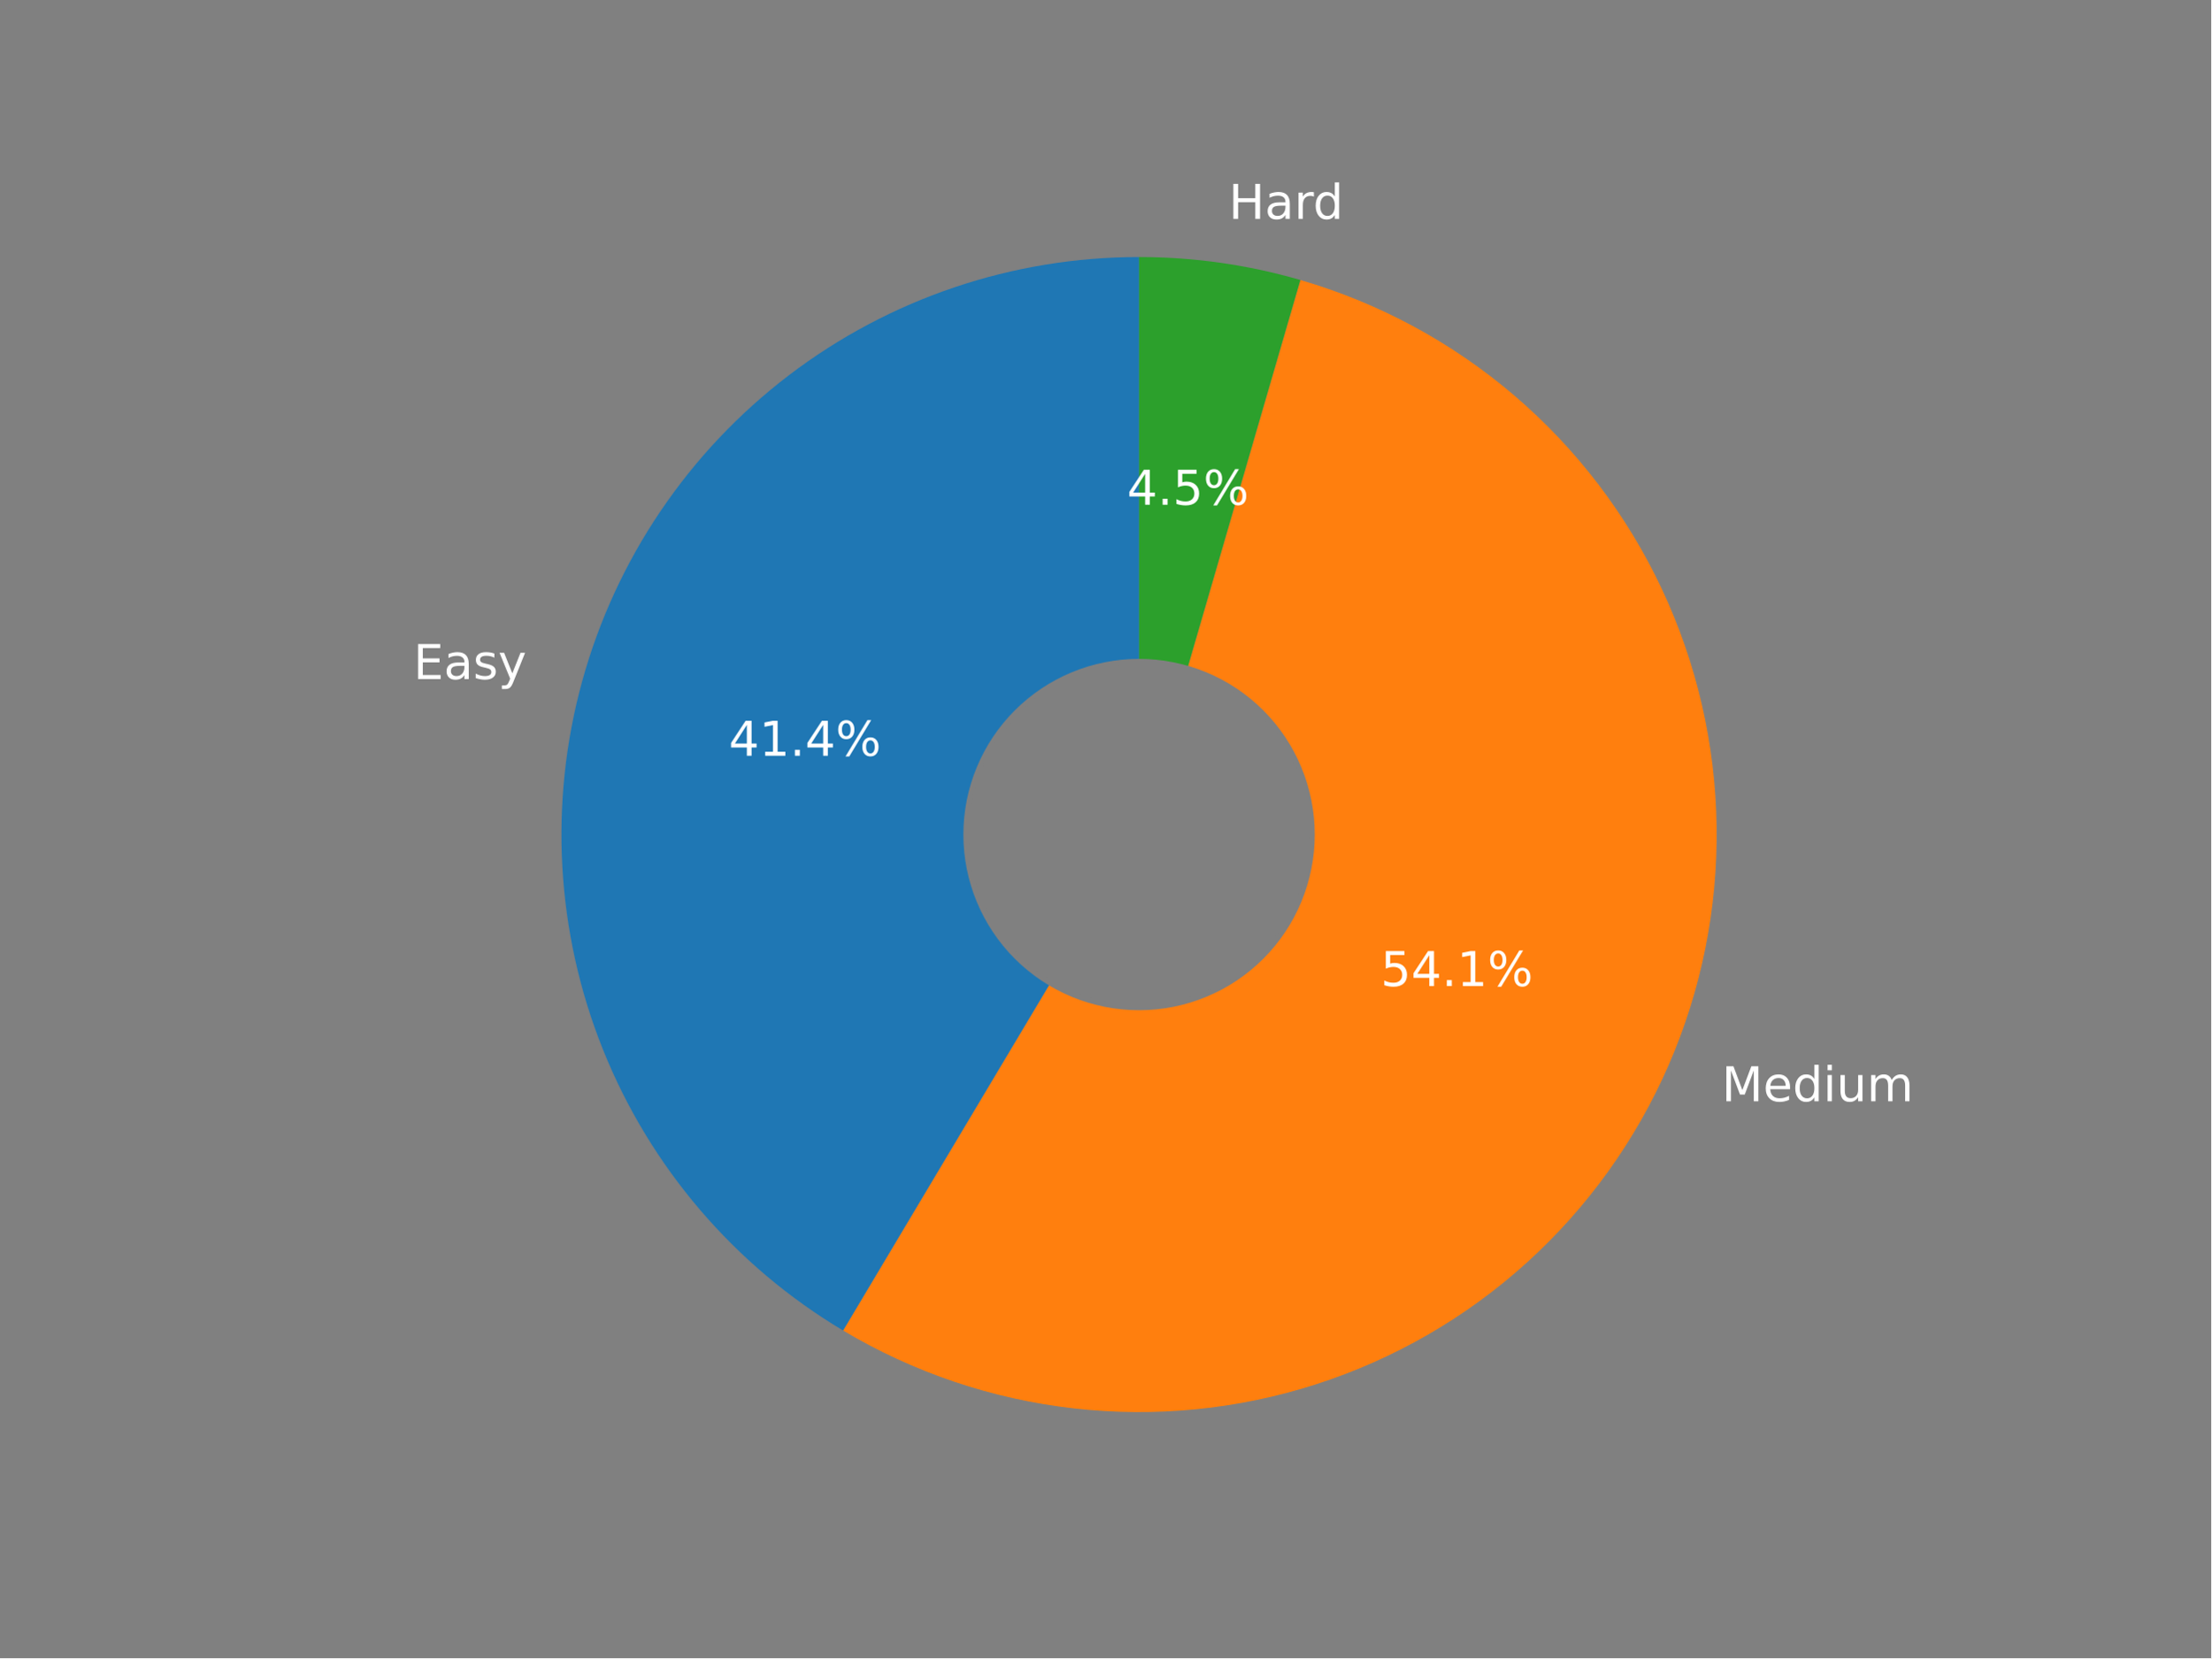
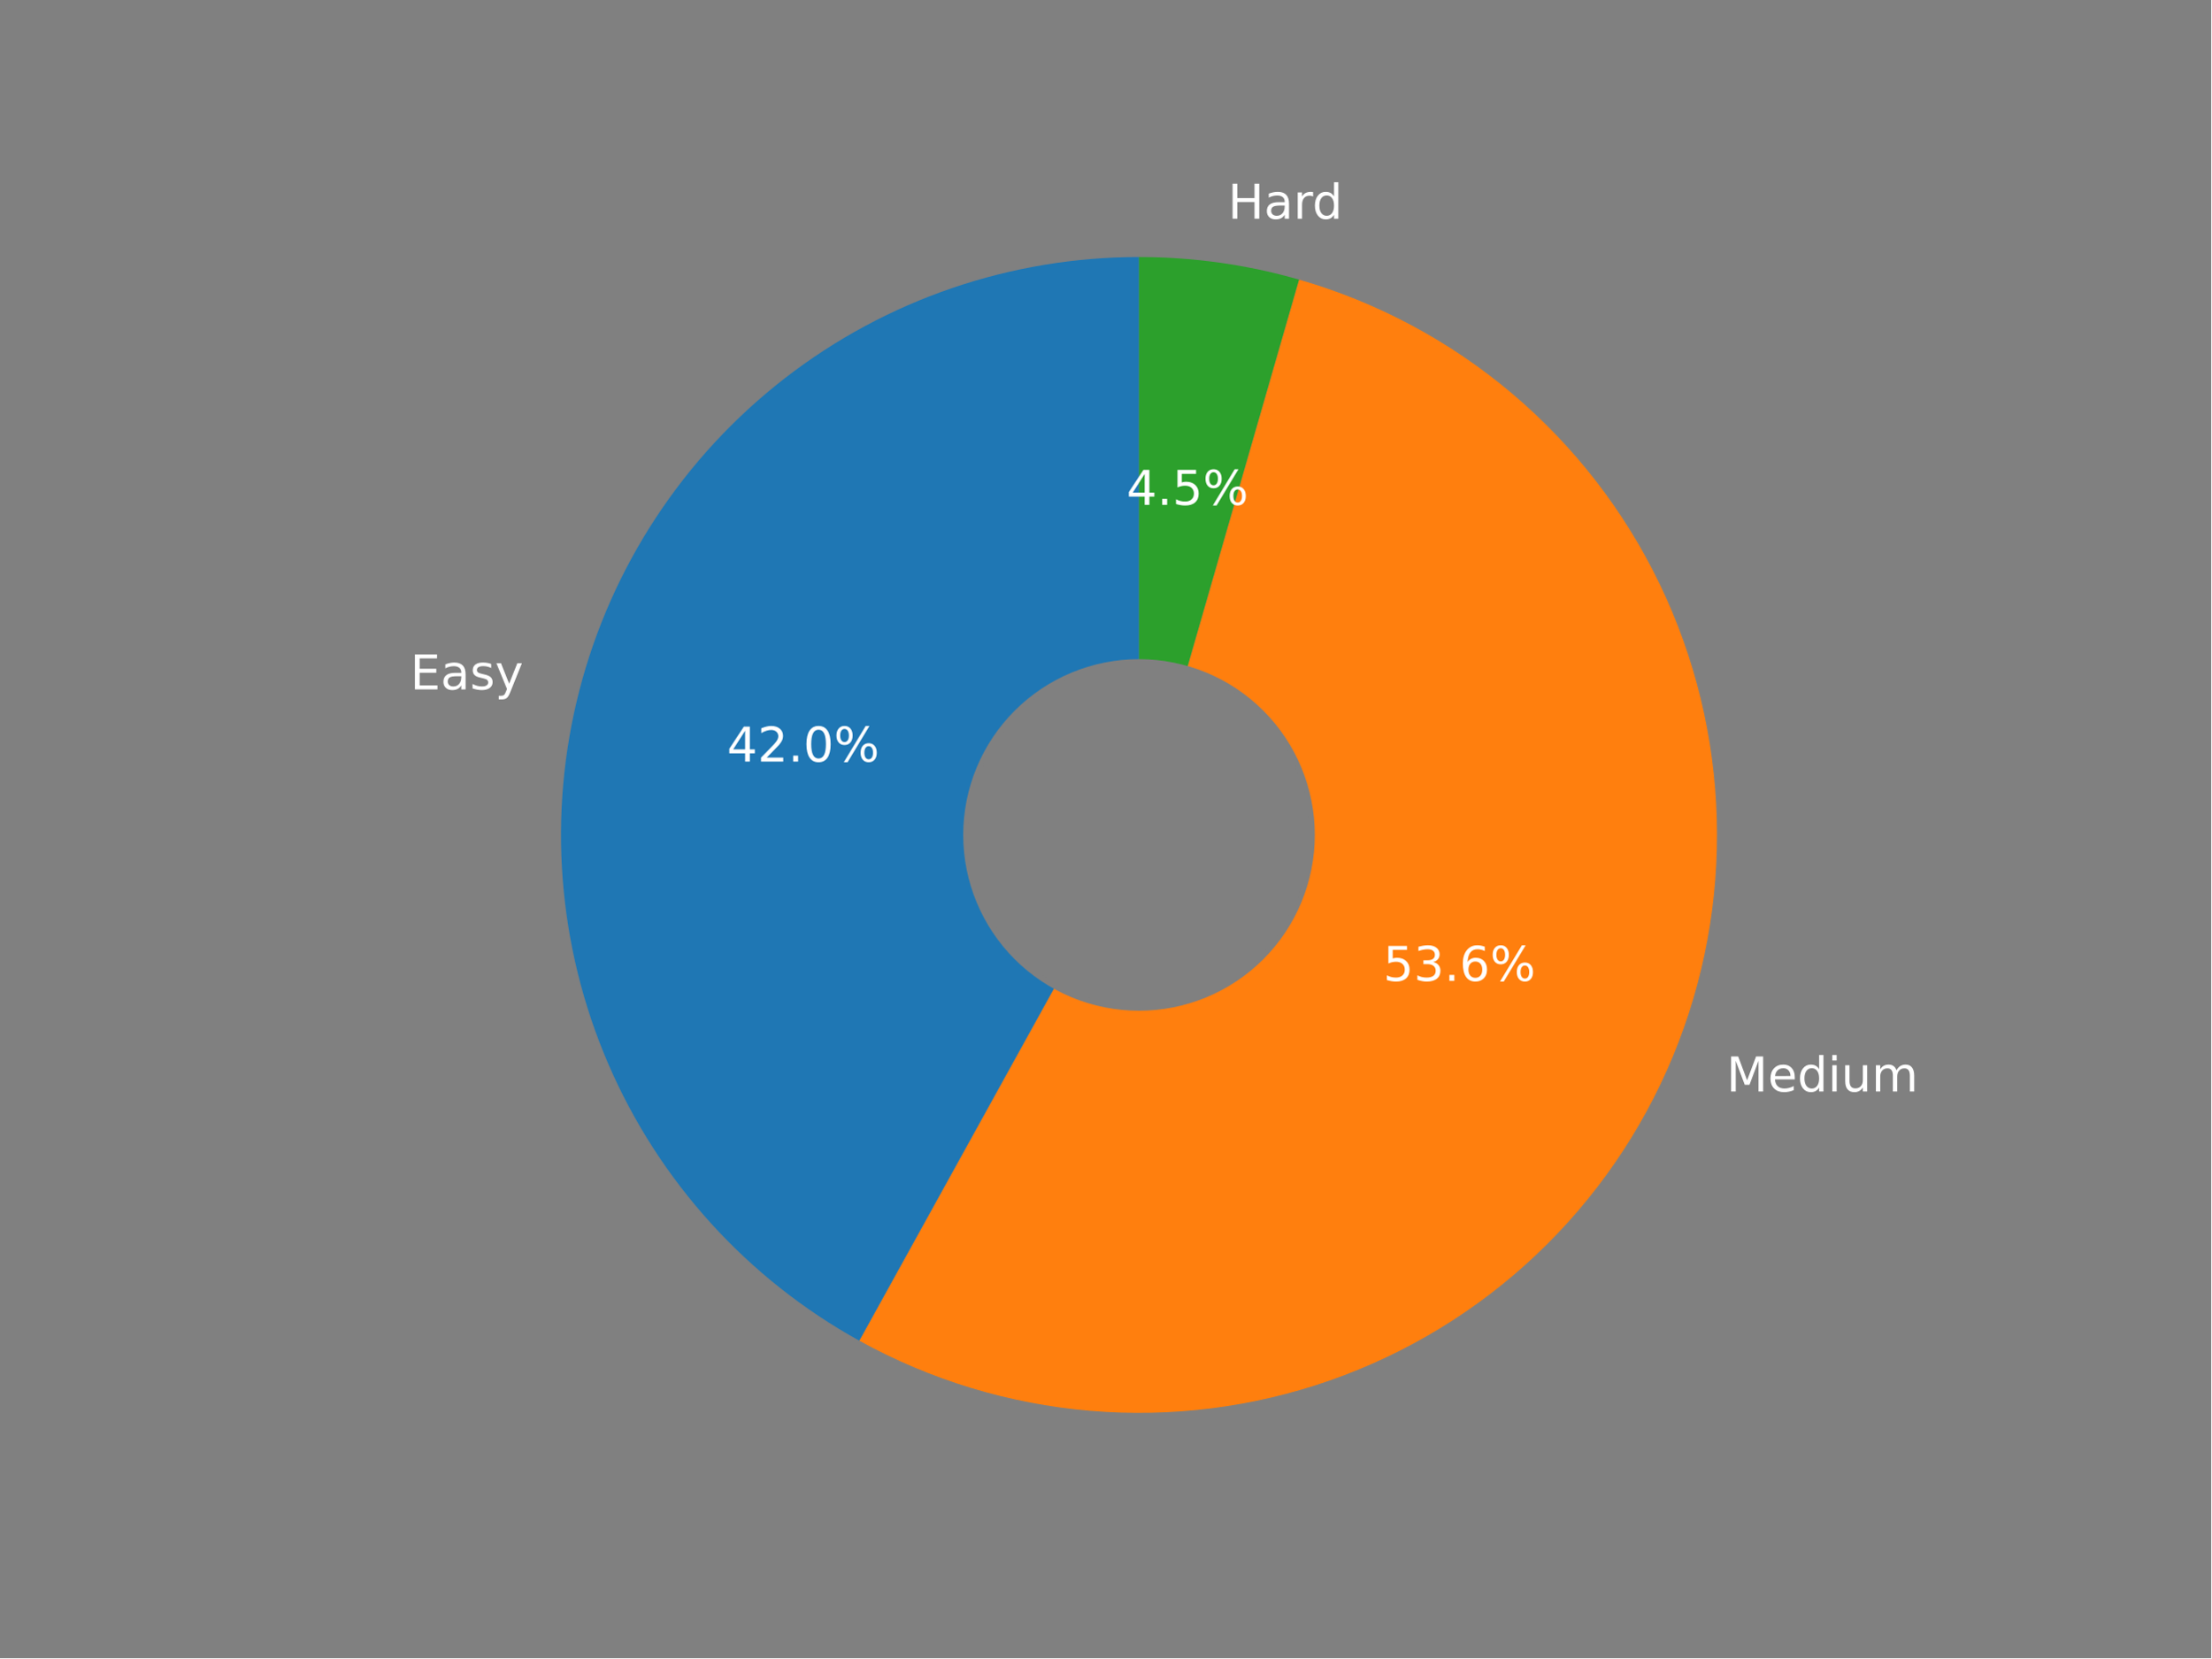
<svg xmlns="http://www.w3.org/2000/svg" xmlns:xlink="http://www.w3.org/1999/xlink" width="460.8pt" height="345.6pt" viewBox="0 0 460.8 345.6" version="1.1">
  <defs>
    <style type="text/css">*{stroke-linejoin: round; stroke-linecap: butt}</style>
  </defs>
  <g id="figure_1">
    <g id="patch_1">
      <path d="M 0 345.6  L 460.8 345.6  L 460.8 0  L 0 0  z " style="fill: #808080" />
    </g>
    <g id="axes_1">
      <g id="patch_2">
-         <path d="M 237.382 53.568  C 211.033 53.568 185.399 62.219 164.438 78.185  C 143.477 94.152 128.328 116.567 121.328 141.969  C 114.328 167.371 115.859 194.383 125.683 218.832  C 135.508 243.281 153.093 263.841 175.723 277.337  L 237.382 173.947  L 237.382 53.568  z " style="fill: #1f77b4" />
+         <path d="M 237.372 53.568  C 210.667 53.568 184.705 62.449 163.594 78.805  C 142.484 95.161 127.4 118.081 120.73 143.94  C 114.059 169.799 116.174 197.156 126.738 221.683  C 137.303 246.21 155.73 266.541 179.103 279.458  L 237.372 174.029  L 237.372 53.568  z " style="fill: #1f77b4" />
      </g>
      <g id="patch_3">
-         <path d="M 175.723 277.337  C 190.409 286.095 206.794 291.625 223.783 293.556  C 240.773 295.488 257.98 293.778 274.257 288.54  C 290.534 283.302 305.51 274.656 318.185 263.179  C 330.859 251.701 340.944 237.654 347.766 221.975  C 354.588 206.296 357.992 189.341 357.75 172.244  C 357.508 155.147 353.626 138.296 346.363 122.816  C 339.1 107.336 328.622 93.58 315.627 82.466  C 302.633 71.351 287.418 63.132 271 58.357  L 237.382 173.947  L 175.723 277.337  z " style="fill: #ff7f0e" />
+         <path d="M 179.103 279.458  C 193.944 287.661 210.351 292.638 227.247 294.063  C 244.144 295.488 261.153 293.33 277.158 287.729  C 293.163 282.129 307.806 273.212 320.128 261.562  C 332.45 249.913 342.174 235.793 348.663 220.127  C 355.152 204.461 358.261 187.6 357.785 170.65  C 357.31 153.7 353.26 137.04 345.903 121.763  C 338.546 106.485 328.045 92.932 315.09 81.992  C 302.134 71.052 287.014 62.97 270.72 58.276  L 237.372 174.029  L 179.103 279.458  z " style="fill: #ff7f0e" />
      </g>
      <g id="patch_4">
-         <path d="M 271 58.357  C 265.545 56.771 259.985 55.573 254.361 54.771  C 248.737 53.97 243.063 53.568 237.382 53.568  L 237.382 173.947  L 271 58.357  z " style="fill: #2ca02c" />
+         <path d="M 270.72 58.276  C 265.306 56.716 259.79 55.538 254.211 54.751  C 248.633 53.963 243.006 53.568 237.372 53.568  L 237.372 174.029  L 270.72 58.276  z " style="fill: #2ca02c" />
      </g>
      <g id="patch_5">
-         <path d="M 237.382 210.061  C 246.96 210.061 256.146 206.256 262.919 199.484  C 269.691 192.712 273.496 183.525 273.496 173.947  C 273.496 164.37 269.691 155.183 262.919 148.411  C 256.146 141.639 246.96 137.834 237.382 137.834  C 227.805 137.834 218.618 141.639 211.846 148.411  C 205.074 155.183 201.268 164.37 201.268 173.947  C 201.268 183.525 205.074 192.712 211.846 199.484  C 218.618 206.256 227.805 210.061 237.382 210.061  z " clip-path="url(#pe732ddbf3a)" style="fill: #808080; stroke: #808080; stroke-linejoin: miter" />
+         <path d="M 237.372 210.167  C 246.956 210.167 256.149 206.359 262.926 199.582  C 269.702 192.805 273.51 183.612 273.51 174.029  C 273.51 164.445 269.702 155.252 262.926 148.475  C 256.149 141.698 246.956 137.89 237.372 137.89  C 227.788 137.89 218.595 141.698 211.818 148.475  C 205.042 155.252 201.234 164.445 201.234 174.029  C 201.234 183.612 205.042 192.805 211.818 199.582  C 218.595 206.359 227.788 210.167 237.372 210.167  z " clip-path="url(#p73b173d58a)" style="fill: #808080; stroke: #808080; stroke-linejoin: miter" />
      </g>
      <g id="matplotlib.axis_1" />
      <g id="matplotlib.axis_2" />
      <g id="text_1">
-         <g style="fill: #ffffff" transform="translate(86.14752 141.5305)scale(0.1 -0.1)">
+         <g style="fill: #ffffff" transform="translate(85.49042 143.6909)scale(0.1 -0.1)">
          <defs>
            <path id="DejaVuSans-45" d="M 628 4666  L 3578 4666  L 3578 4134  L 1259 4134  L 1259 2753  L 3481 2753  L 3481 2222  L 1259 2222  L 1259 531  L 3634 531  L 3634 0  L 628 0  L 628 4666  z " transform="scale(0.015625)" />
            <path id="DejaVuSans-61" d="M 2194 1759  Q 1497 1759 1228 1600  Q 959 1441 959 1056  Q 959 750 1161 570  Q 1363 391 1709 391  Q 2188 391 2477 730  Q 2766 1069 2766 1631  L 2766 1759  L 2194 1759  z M 3341 1997  L 3341 0  L 2766 0  L 2766 531  Q 2569 213 2275 61  Q 1981 -91 1556 -91  Q 1019 -91 701 211  Q 384 513 384 1019  Q 384 1609 779 1909  Q 1175 2209 1959 2209  L 2766 2209  L 2766 2266  Q 2766 2663 2505 2880  Q 2244 3097 1772 3097  Q 1472 3097 1187 3025  Q 903 2953 641 2809  L 641 3341  Q 956 3463 1253 3523  Q 1550 3584 1831 3584  Q 2591 3584 2966 3190  Q 3341 2797 3341 1997  z " transform="scale(0.015625)" />
            <path id="DejaVuSans-73" d="M 2834 3397  L 2834 2853  Q 2591 2978 2328 3040  Q 2066 3103 1784 3103  Q 1356 3103 1142 2972  Q 928 2841 928 2578  Q 928 2378 1081 2264  Q 1234 2150 1697 2047  L 1894 2003  Q 2506 1872 2764 1633  Q 3022 1394 3022 966  Q 3022 478 2636 193  Q 2250 -91 1575 -91  Q 1294 -91 989 -36  Q 684 19 347 128  L 347 722  Q 666 556 975 473  Q 1284 391 1588 391  Q 1994 391 2212 530  Q 2431 669 2431 922  Q 2431 1156 2273 1281  Q 2116 1406 1581 1522  L 1381 1569  Q 847 1681 609 1914  Q 372 2147 372 2553  Q 372 3047 722 3315  Q 1072 3584 1716 3584  Q 2034 3584 2315 3537  Q 2597 3491 2834 3397  z " transform="scale(0.015625)" />
            <path id="DejaVuSans-79" d="M 2059 -325  Q 1816 -950 1584 -1140  Q 1353 -1331 966 -1331  L 506 -1331  L 506 -850  L 844 -850  Q 1081 -850 1212 -737  Q 1344 -625 1503 -206  L 1606 56  L 191 3500  L 800 3500  L 1894 763  L 2988 3500  L 3597 3500  L 2059 -325  z " transform="scale(0.015625)" />
          </defs>
          <use xlink:href="#DejaVuSans-45" />
          <use xlink:href="#DejaVuSans-61" x="63.184" />
          <use xlink:href="#DejaVuSans-73" x="124.463" />
          <use xlink:href="#DejaVuSans-79" x="176.562" />
        </g>
      </g>
      <g id="text_2">
-         <g style="fill: #ffffff" transform="translate(151.8661 157.5198)scale(0.1 -0.1)">
+         <g style="fill: #ffffff" transform="translate(151.503 158.735)scale(0.1 -0.1)">
          <defs>
            <path id="DejaVuSans-34" d="M 2419 4116  L 825 1625  L 2419 1625  L 2419 4116  z M 2253 4666  L 3047 4666  L 3047 1625  L 3713 1625  L 3713 1100  L 3047 1100  L 3047 0  L 2419 0  L 2419 1100  L 313 1100  L 313 1709  L 2253 4666  z " transform="scale(0.015625)" />
-             <path id="DejaVuSans-31" d="M 794 531  L 1825 531  L 1825 4091  L 703 3866  L 703 4441  L 1819 4666  L 2450 4666  L 2450 531  L 3481 531  L 3481 0  L 794 0  L 794 531  z " transform="scale(0.015625)" />
+             <path id="DejaVuSans-32" d="M 1228 531  L 3431 531  L 3431 0  L 469 0  L 469 531  Q 828 903 1448 1529  Q 2069 2156 2228 2338  Q 2531 2678 2651 2914  Q 2772 3150 2772 3378  Q 2772 3750 2511 3984  Q 2250 4219 1831 4219  Q 1534 4219 1204 4116  Q 875 4013 500 3803  L 500 4441  Q 881 4594 1212 4672  Q 1544 4750 1819 4750  Q 2544 4750 2975 4387  Q 3406 4025 3406 3419  Q 3406 3131 3298 2873  Q 3191 2616 2906 2266  Q 2828 2175 2409 1742  Q 1991 1309 1228 531  z " transform="scale(0.015625)" />
            <path id="DejaVuSans-2e" d="M 684 794  L 1344 794  L 1344 0  L 684 0  L 684 794  z " transform="scale(0.015625)" />
+             <path id="DejaVuSans-30" d="M 2034 4250  Q 1547 4250 1301 3770  Q 1056 3291 1056 2328  Q 1056 1369 1301 889  Q 1547 409 2034 409  Q 2525 409 2770 889  Q 3016 1369 3016 2328  Q 3016 3291 2770 3770  Q 2525 4250 2034 4250  z M 2034 4750  Q 2819 4750 3233 4129  Q 3647 3509 3647 2328  Q 3647 1150 3233 529  Q 2819 -91 2034 -91  Q 1250 -91 836 529  Q 422 1150 422 2328  Q 422 3509 836 4129  Q 1250 4750 2034 4750  z " transform="scale(0.015625)" />
            <path id="DejaVuSans-25" d="M 4653 2053  Q 4381 2053 4226 1822  Q 4072 1591 4072 1178  Q 4072 772 4226 539  Q 4381 306 4653 306  Q 4919 306 5073 539  Q 5228 772 5228 1178  Q 5228 1588 5073 1820  Q 4919 2053 4653 2053  z M 4653 2450  Q 5147 2450 5437 2106  Q 5728 1763 5728 1178  Q 5728 594 5436 251  Q 5144 -91 4653 -91  Q 4153 -91 3862 251  Q 3572 594 3572 1178  Q 3572 1766 3864 2108  Q 4156 2450 4653 2450  z M 1428 4353  Q 1159 4353 1004 4120  Q 850 3888 850 3481  Q 850 3069 1003 2837  Q 1156 2606 1428 2606  Q 1700 2606 1854 2837  Q 2009 3069 2009 3481  Q 2009 3884 1853 4118  Q 1697 4353 1428 4353  z M 4250 4750  L 4750 4750  L 1831 -91  L 1331 -91  L 4250 4750  z M 1428 4750  Q 1922 4750 2215 4408  Q 2509 4066 2509 3481  Q 2509 2891 2217 2550  Q 1925 2209 1428 2209  Q 931 2209 642 2551  Q 353 2894 353 3481  Q 353 4063 643 4406  Q 934 4750 1428 4750  z " transform="scale(0.015625)" />
          </defs>
          <use xlink:href="#DejaVuSans-34" />
-           <use xlink:href="#DejaVuSans-31" x="63.623" />
+           <use xlink:href="#DejaVuSans-32" x="63.623" />
          <use xlink:href="#DejaVuSans-2e" x="127.246" />
-           <use xlink:href="#DejaVuSans-34" x="159.033" />
+           <use xlink:href="#DejaVuSans-30" x="159.033" />
          <use xlink:href="#DejaVuSans-25" x="222.656" />
        </g>
      </g>
      <g id="text_3">
-         <g style="fill: #ffffff" transform="translate(358.8045 229.5368)scale(0.1 -0.1)">
+         <g style="fill: #ffffff" transform="translate(359.7921 227.496)scale(0.1 -0.1)">
          <defs>
            <path id="DejaVuSans-4d" d="M 628 4666  L 1569 4666  L 2759 1491  L 3956 4666  L 4897 4666  L 4897 0  L 4281 0  L 4281 4097  L 3078 897  L 2444 897  L 1241 4097  L 1241 0  L 628 0  L 628 4666  z " transform="scale(0.015625)" />
            <path id="DejaVuSans-65" d="M 3597 1894  L 3597 1613  L 953 1613  Q 991 1019 1311 708  Q 1631 397 2203 397  Q 2534 397 2845 478  Q 3156 559 3463 722  L 3463 178  Q 3153 47 2828 -22  Q 2503 -91 2169 -91  Q 1331 -91 842 396  Q 353 884 353 1716  Q 353 2575 817 3079  Q 1281 3584 2069 3584  Q 2775 3584 3186 3129  Q 3597 2675 3597 1894  z M 3022 2063  Q 3016 2534 2758 2815  Q 2500 3097 2075 3097  Q 1594 3097 1305 2825  Q 1016 2553 972 2059  L 3022 2063  z " transform="scale(0.015625)" />
            <path id="DejaVuSans-64" d="M 2906 2969  L 2906 4863  L 3481 4863  L 3481 0  L 2906 0  L 2906 525  Q 2725 213 2448 61  Q 2172 -91 1784 -91  Q 1150 -91 751 415  Q 353 922 353 1747  Q 353 2572 751 3078  Q 1150 3584 1784 3584  Q 2172 3584 2448 3432  Q 2725 3281 2906 2969  z M 947 1747  Q 947 1113 1208 752  Q 1469 391 1925 391  Q 2381 391 2643 752  Q 2906 1113 2906 1747  Q 2906 2381 2643 2742  Q 2381 3103 1925 3103  Q 1469 3103 1208 2742  Q 947 2381 947 1747  z " transform="scale(0.015625)" />
            <path id="DejaVuSans-69" d="M 603 3500  L 1178 3500  L 1178 0  L 603 0  L 603 3500  z M 603 4863  L 1178 4863  L 1178 4134  L 603 4134  L 603 4863  z " transform="scale(0.015625)" />
            <path id="DejaVuSans-75" d="M 544 1381  L 544 3500  L 1119 3500  L 1119 1403  Q 1119 906 1312 657  Q 1506 409 1894 409  Q 2359 409 2629 706  Q 2900 1003 2900 1516  L 2900 3500  L 3475 3500  L 3475 0  L 2900 0  L 2900 538  Q 2691 219 2414 64  Q 2138 -91 1772 -91  Q 1169 -91 856 284  Q 544 659 544 1381  z M 1991 3584  L 1991 3584  z " transform="scale(0.015625)" />
            <path id="DejaVuSans-6d" d="M 3328 2828  Q 3544 3216 3844 3400  Q 4144 3584 4550 3584  Q 5097 3584 5394 3201  Q 5691 2819 5691 2113  L 5691 0  L 5113 0  L 5113 2094  Q 5113 2597 4934 2840  Q 4756 3084 4391 3084  Q 3944 3084 3684 2787  Q 3425 2491 3425 1978  L 3425 0  L 2847 0  L 2847 2094  Q 2847 2600 2669 2842  Q 2491 3084 2119 3084  Q 1678 3084 1418 2786  Q 1159 2488 1159 1978  L 1159 0  L 581 0  L 581 3500  L 1159 3500  L 1159 2956  Q 1356 3278 1631 3431  Q 1906 3584 2284 3584  Q 2666 3584 2933 3390  Q 3200 3197 3328 2828  z " transform="scale(0.015625)" />
          </defs>
          <use xlink:href="#DejaVuSans-4d" />
          <use xlink:href="#DejaVuSans-65" x="86.279" />
          <use xlink:href="#DejaVuSans-64" x="147.803" />
          <use xlink:href="#DejaVuSans-69" x="211.279" />
          <use xlink:href="#DejaVuSans-75" x="239.062" />
          <use xlink:href="#DejaVuSans-6d" x="302.441" />
        </g>
      </g>
      <g id="text_4">
-         <g style="fill: #ffffff" transform="translate(287.729 205.5232)scale(0.1 -0.1)">
+         <g style="fill: #ffffff" transform="translate(288.263 204.4468)scale(0.1 -0.1)">
          <defs>
            <path id="DejaVuSans-35" d="M 691 4666  L 3169 4666  L 3169 4134  L 1269 4134  L 1269 2991  Q 1406 3038 1543 3061  Q 1681 3084 1819 3084  Q 2600 3084 3056 2656  Q 3513 2228 3513 1497  Q 3513 744 3044 326  Q 2575 -91 1722 -91  Q 1428 -91 1123 -41  Q 819 9 494 109  L 494 744  Q 775 591 1075 516  Q 1375 441 1709 441  Q 2250 441 2565 725  Q 2881 1009 2881 1497  Q 2881 1984 2565 2268  Q 2250 2553 1709 2553  Q 1456 2553 1204 2497  Q 953 2441 691 2322  L 691 4666  z " transform="scale(0.015625)" />
+             <path id="DejaVuSans-33" d="M 2597 2516  Q 3050 2419 3304 2112  Q 3559 1806 3559 1356  Q 3559 666 3084 287  Q 2609 -91 1734 -91  Q 1441 -91 1130 -33  Q 819 25 488 141  L 488 750  Q 750 597 1062 519  Q 1375 441 1716 441  Q 2309 441 2620 675  Q 2931 909 2931 1356  Q 2931 1769 2642 2001  Q 2353 2234 1838 2234  L 1294 2234  L 1294 2753  L 1863 2753  Q 2328 2753 2575 2939  Q 2822 3125 2822 3475  Q 2822 3834 2567 4026  Q 2313 4219 1838 4219  Q 1578 4219 1281 4162  Q 984 4106 628 3988  L 628 4550  Q 988 4650 1302 4700  Q 1616 4750 1894 4750  Q 2613 4750 3031 4423  Q 3450 4097 3450 3541  Q 3450 3153 3228 2886  Q 3006 2619 2597 2516  z " transform="scale(0.015625)" />
+             <path id="DejaVuSans-36" d="M 2113 2584  Q 1688 2584 1439 2293  Q 1191 2003 1191 1497  Q 1191 994 1439 701  Q 1688 409 2113 409  Q 2538 409 2786 701  Q 3034 994 3034 1497  Q 3034 2003 2786 2293  Q 2538 2584 2113 2584  z M 3366 4563  L 3366 3988  Q 3128 4100 2886 4159  Q 2644 4219 2406 4219  Q 1781 4219 1451 3797  Q 1122 3375 1075 2522  Q 1259 2794 1537 2939  Q 1816 3084 2150 3084  Q 2853 3084 3261 2657  Q 3669 2231 3669 1497  Q 3669 778 3244 343  Q 2819 -91 2113 -91  Q 1303 -91 875 529  Q 447 1150 447 2328  Q 447 3434 972 4092  Q 1497 4750 2381 4750  Q 2619 4750 2861 4703  Q 3103 4656 3366 4563  z " transform="scale(0.015625)" />
          </defs>
          <use xlink:href="#DejaVuSans-35" />
-           <use xlink:href="#DejaVuSans-34" x="63.623" />
+           <use xlink:href="#DejaVuSans-33" x="63.623" />
          <use xlink:href="#DejaVuSans-2e" x="127.246" />
-           <use xlink:href="#DejaVuSans-31" x="159.033" />
+           <use xlink:href="#DejaVuSans-36" x="159.033" />
          <use xlink:href="#DejaVuSans-25" x="222.656" />
        </g>
      </g>
      <g id="text_5">
-         <g style="fill: #ffffff" transform="translate(256.0586 45.61311)scale(0.1 -0.1)">
+         <g style="fill: #ffffff" transform="translate(255.8951 45.58239)scale(0.1 -0.1)">
          <defs>
            <path id="DejaVuSans-48" d="M 628 4666  L 1259 4666  L 1259 2753  L 3553 2753  L 3553 4666  L 4184 4666  L 4184 0  L 3553 0  L 3553 2222  L 1259 2222  L 1259 0  L 628 0  L 628 4666  z " transform="scale(0.015625)" />
            <path id="DejaVuSans-72" d="M 2631 2963  Q 2534 3019 2420 3045  Q 2306 3072 2169 3072  Q 1681 3072 1420 2755  Q 1159 2438 1159 1844  L 1159 0  L 581 0  L 581 3500  L 1159 3500  L 1159 2956  Q 1341 3275 1631 3429  Q 1922 3584 2338 3584  Q 2397 3584 2469 3576  Q 2541 3569 2628 3553  L 2631 2963  z " transform="scale(0.015625)" />
          </defs>
          <use xlink:href="#DejaVuSans-48" />
          <use xlink:href="#DejaVuSans-61" x="75.195" />
          <use xlink:href="#DejaVuSans-72" x="136.475" />
          <use xlink:href="#DejaVuSans-64" x="175.838" />
        </g>
      </g>
      <g id="text_6">
-         <g style="fill: #ffffff" transform="translate(234.867 105.2012)scale(0.1 -0.1)">
+         <g style="fill: #ffffff" transform="translate(234.7732 105.2213)scale(0.1 -0.1)">
          <use xlink:href="#DejaVuSans-34" />
          <use xlink:href="#DejaVuSans-2e" x="63.623" />
          <use xlink:href="#DejaVuSans-35" x="95.41" />
          <use xlink:href="#DejaVuSans-25" x="159.033" />
        </g>
      </g>
    </g>
  </g>
  <defs>
-     <clipPath id="pe732ddbf3a">
+     <clipPath id="p73b173d58a">
      <rect x="57.6" y="41.472" width="357.12" height="266.112" />
    </clipPath>
  </defs>
</svg>
